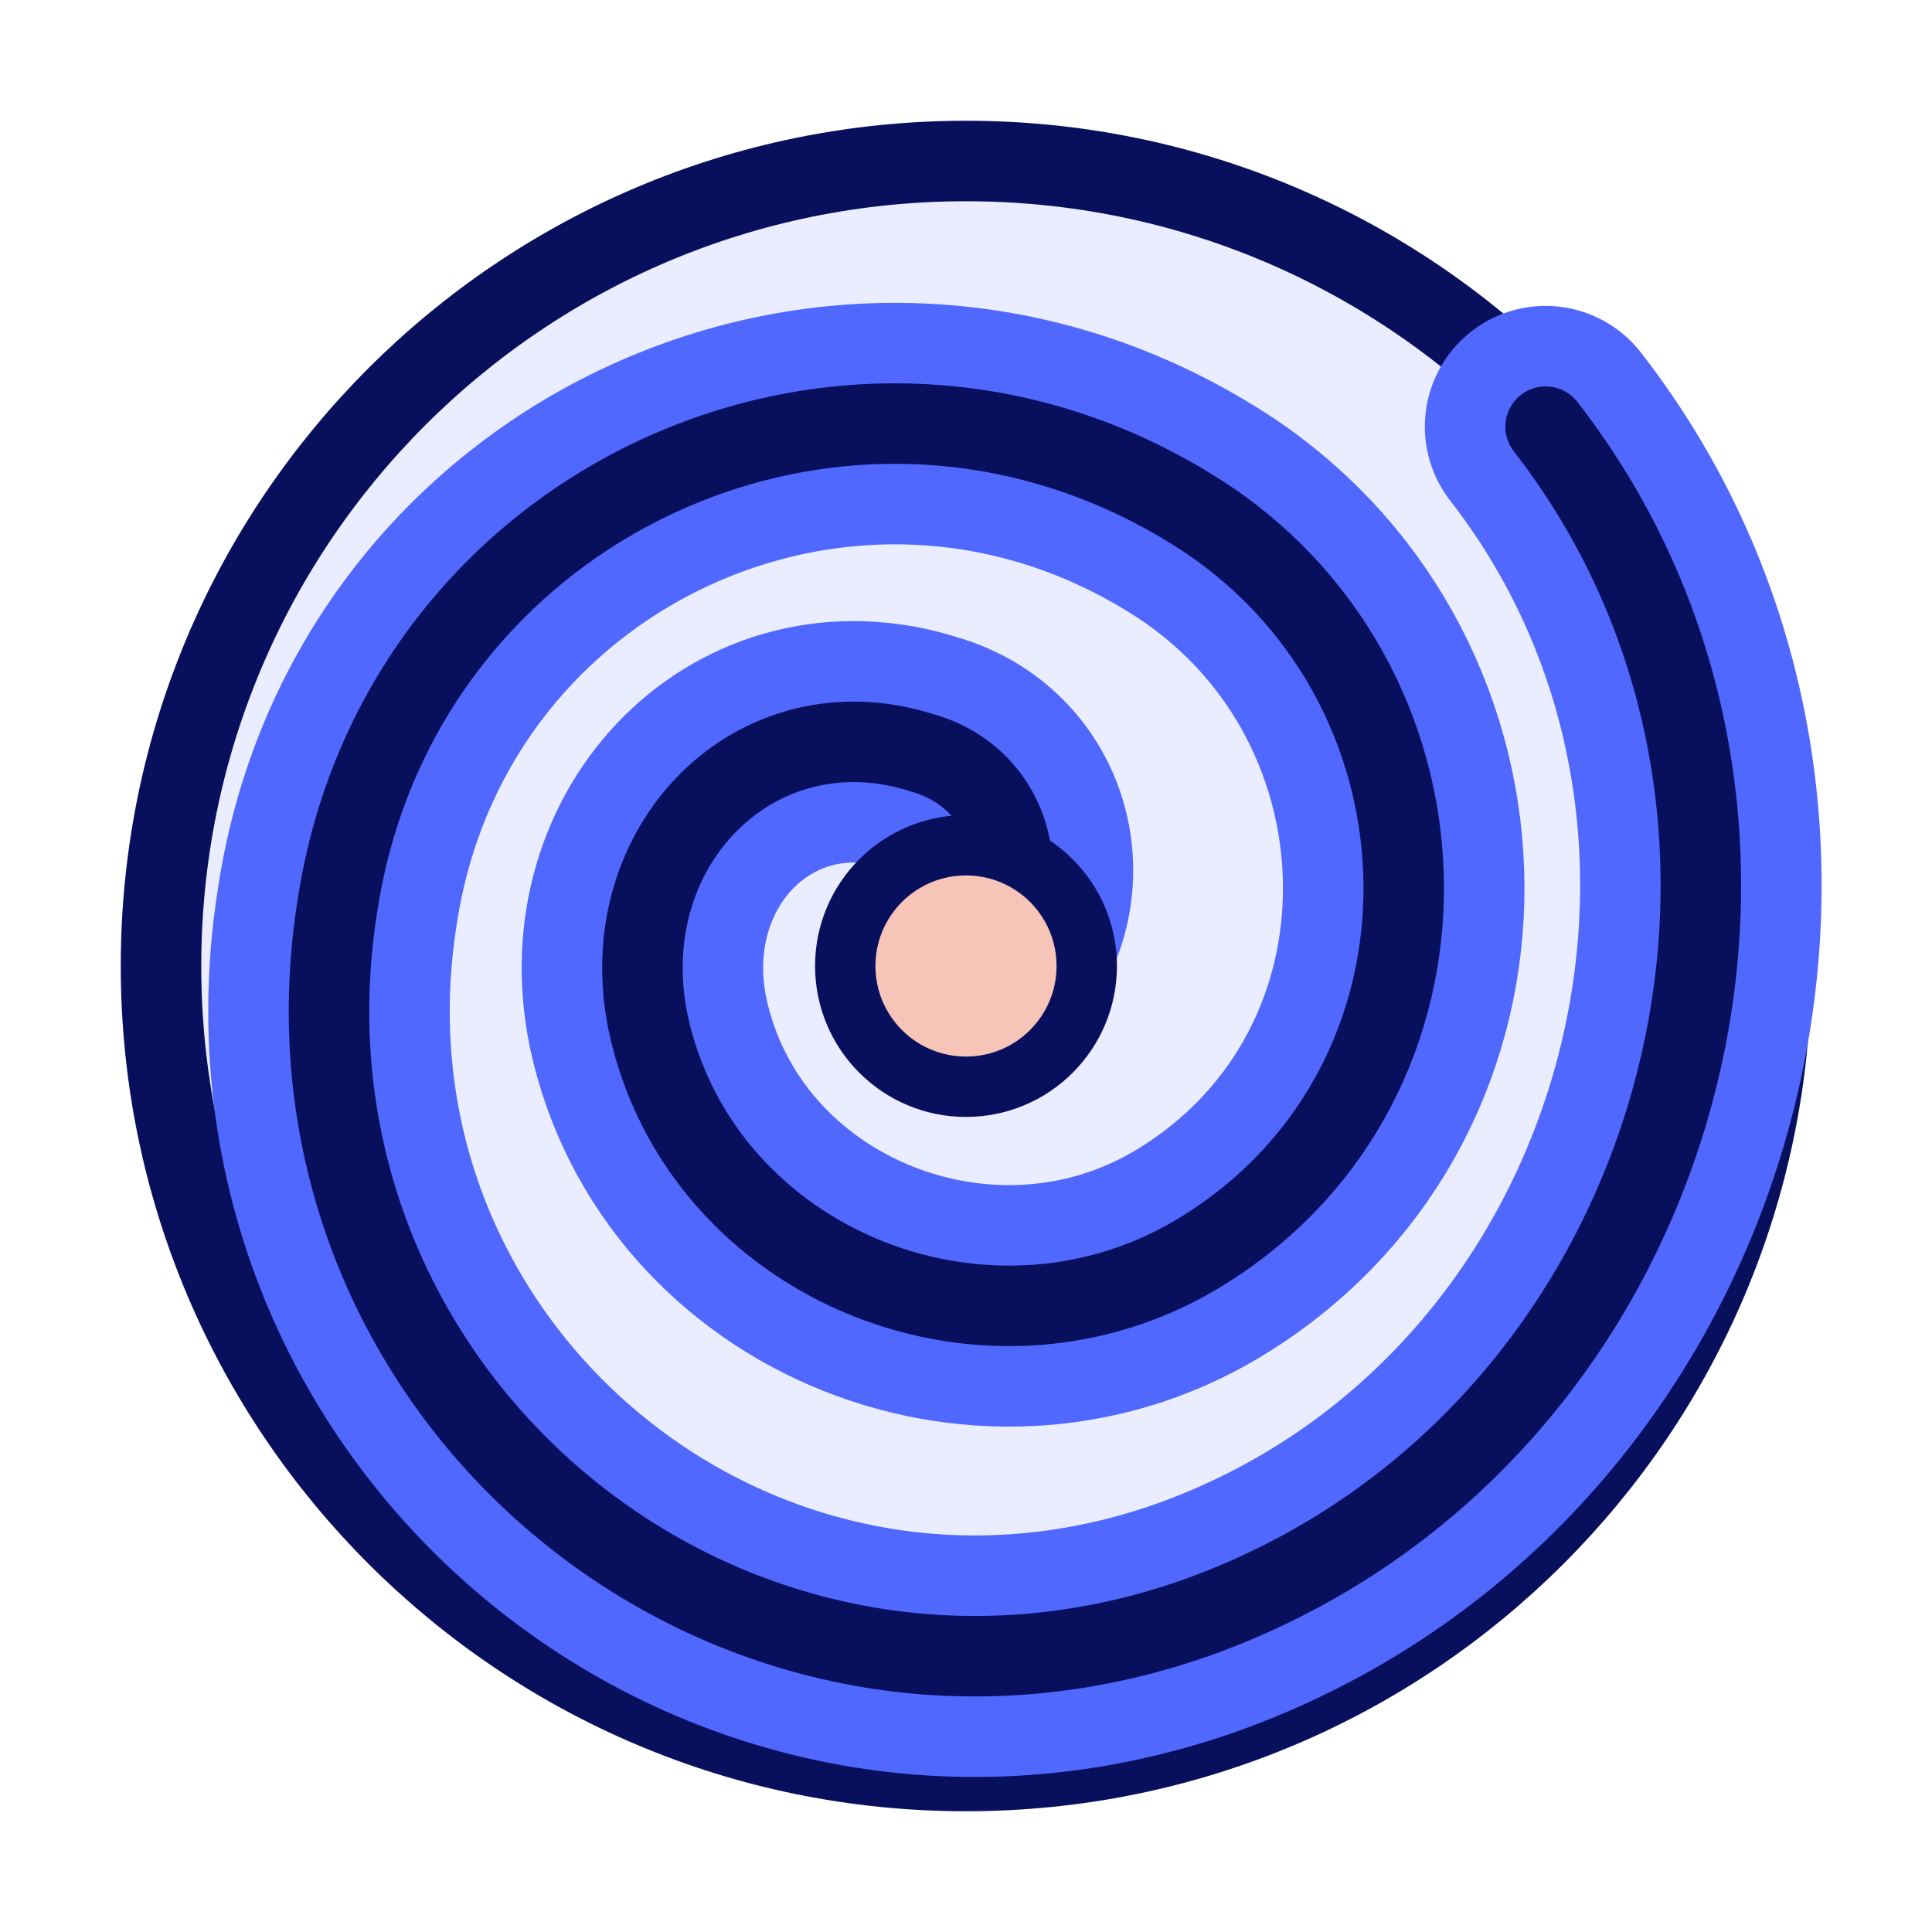
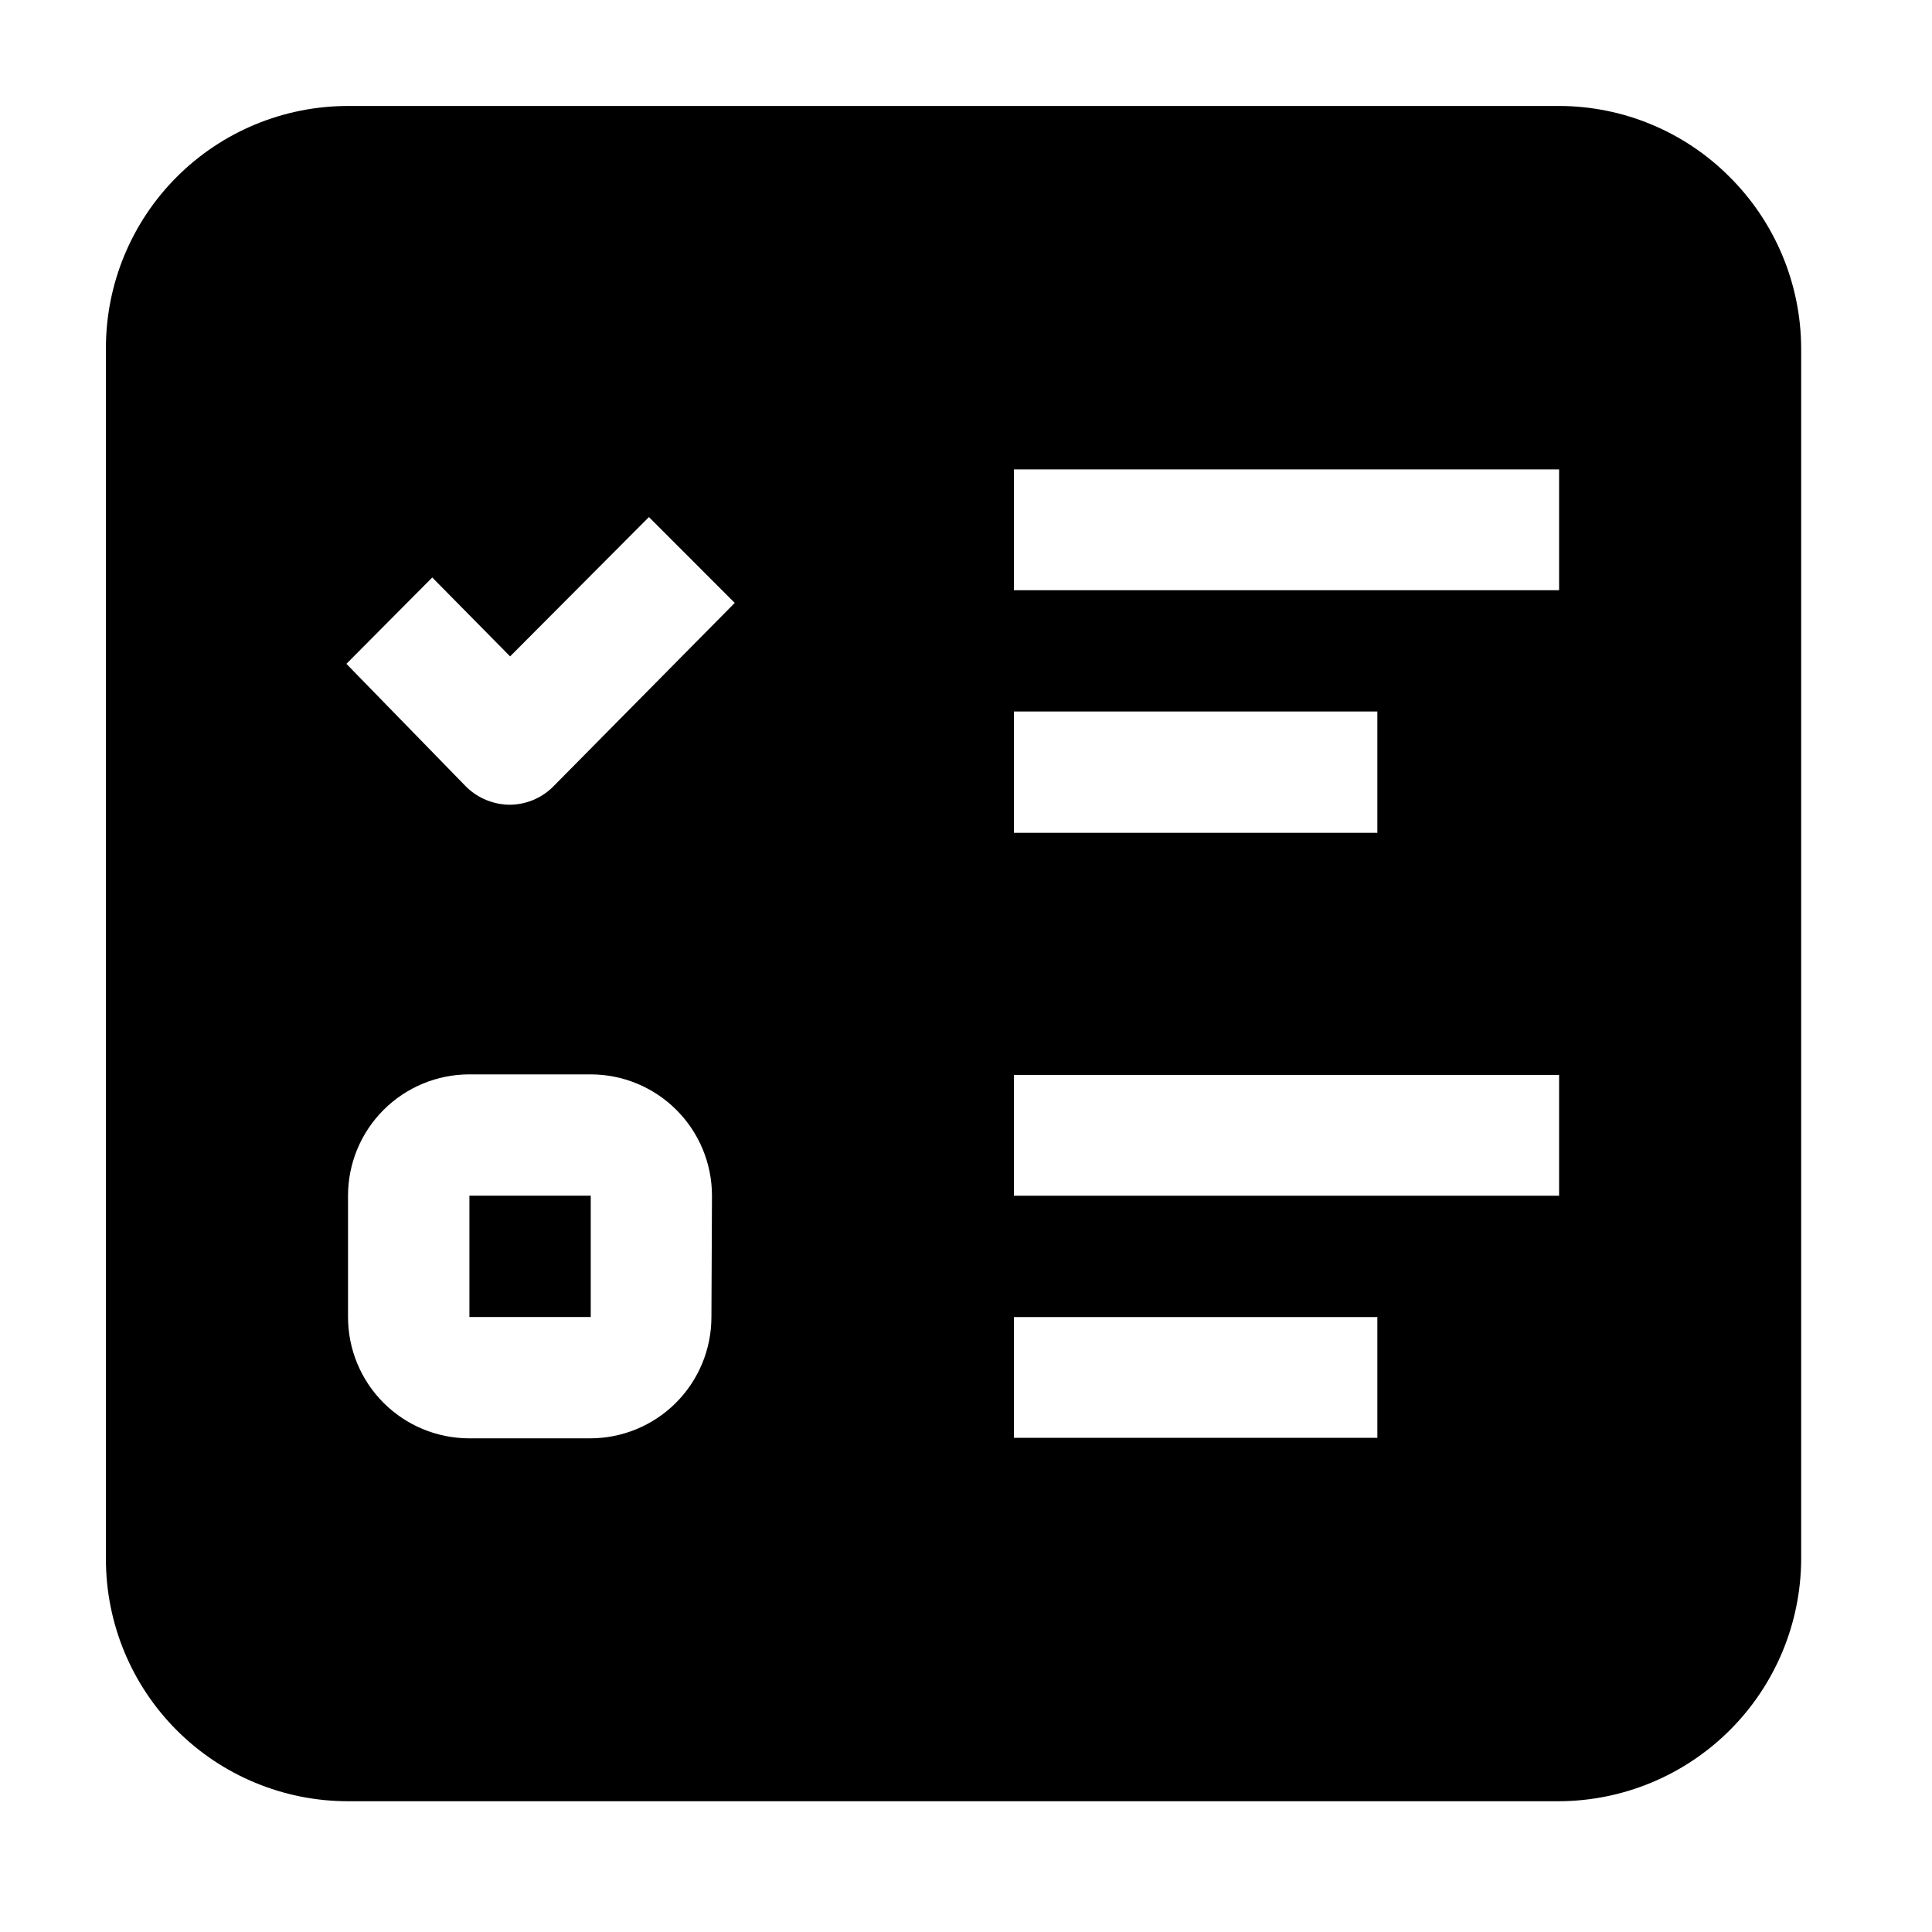
- <svg xmlns="http://www.w3.org/2000/svg" width="48" height="48" viewBox="0 0 48 48" fill="none">
-   <circle cx="24" cy="24" r="20" fill="#E9EDFF" stroke="#08105E" stroke-width="2" />
-   <path d="M24 24        C25.9 22.5 25.4 19.4 22.9 18.7        C18.8 17.4 15.2 21 16.1 25.4        C17.4 31.5 24.7 34.4 30 31        C36.6 26.8 36.4 17.2 30 12.9        C21.4 7.2 10 12.3 8.4 22.4        C6.4 34.5 18 44.3 29.7 40.2        C41.8 35.9 46.1 20.5 38.4 10.6" stroke="#5168FF" stroke-width="6" stroke-linecap="round" stroke-linejoin="round" />
-   <path d="M24 24        C25.9 22.5 25.4 19.4 22.9 18.7        C18.8 17.4 15.2 21 16.1 25.4        C17.4 31.5 24.7 34.4 30 31        C36.6 26.8 36.4 17.2 30 12.9        C21.4 7.2 10 12.3 8.4 22.4        C6.4 34.5 18 44.3 29.7 40.2        C41.8 35.9 46.1 20.5 38.4 10.6" stroke="#08105E" stroke-width="2" stroke-linecap="round" stroke-linejoin="round" />
-   <circle cx="24" cy="24" r="3" fill="#F7C5B8" stroke="#08105E" stroke-width="1.5" />
+ <svg xmlns="http://www.w3.org/2000/svg" width="60" height="60" viewBox="0 0 60 60" fill="none">
+   <path d="M14.578 37.133H18.346V40.901H14.578V37.133Z" fill="black" />
+   <path fill-rule="evenodd" clip-rule="evenodd" d="M53.716 5.496C53.022 4.798 52.196 4.244 51.287 3.866C50.378 3.487 49.403 3.292 48.419 3.291H10.808C8.814 3.291 6.901 4.083 5.491 5.493C4.081 6.903 3.289 8.816 3.289 10.81V48.42C3.289 50.415 4.081 52.327 5.491 53.737C6.901 55.147 8.814 55.939 10.808 55.939H48.419C50.41 55.931 52.317 55.136 53.726 53.727C55.134 52.319 55.929 50.412 55.937 48.42V10.81C55.928 8.815 55.13 6.904 53.716 5.496ZM31.489 22.096H42.775V25.864H31.489V22.096ZM22.094 40.902C22.094 41.901 21.697 42.859 20.991 43.566C20.284 44.272 19.326 44.669 18.327 44.669H14.575C13.576 44.669 12.618 44.272 11.911 43.566C11.205 42.859 10.808 41.901 10.808 40.902V37.134C10.808 36.135 11.205 35.176 11.911 34.47C12.618 33.763 13.576 33.366 14.575 33.366H18.343C19.342 33.366 20.301 33.763 21.007 34.47C21.714 35.176 22.111 36.135 22.111 37.134L22.094 40.902ZM17.159 24.449C16.801 24.796 16.324 24.99 15.826 24.992C15.329 24.987 14.852 24.793 14.493 24.449L10.758 20.616L13.424 17.934L15.842 20.385L20.153 16.058L22.818 18.724L17.159 24.449ZM42.775 44.653H31.489V40.902H42.775V44.653ZM48.419 37.134H31.489V33.383H48.419V37.134ZM48.419 18.329H31.489V14.578H48.419V18.329Z" fill="black" />
</svg>
